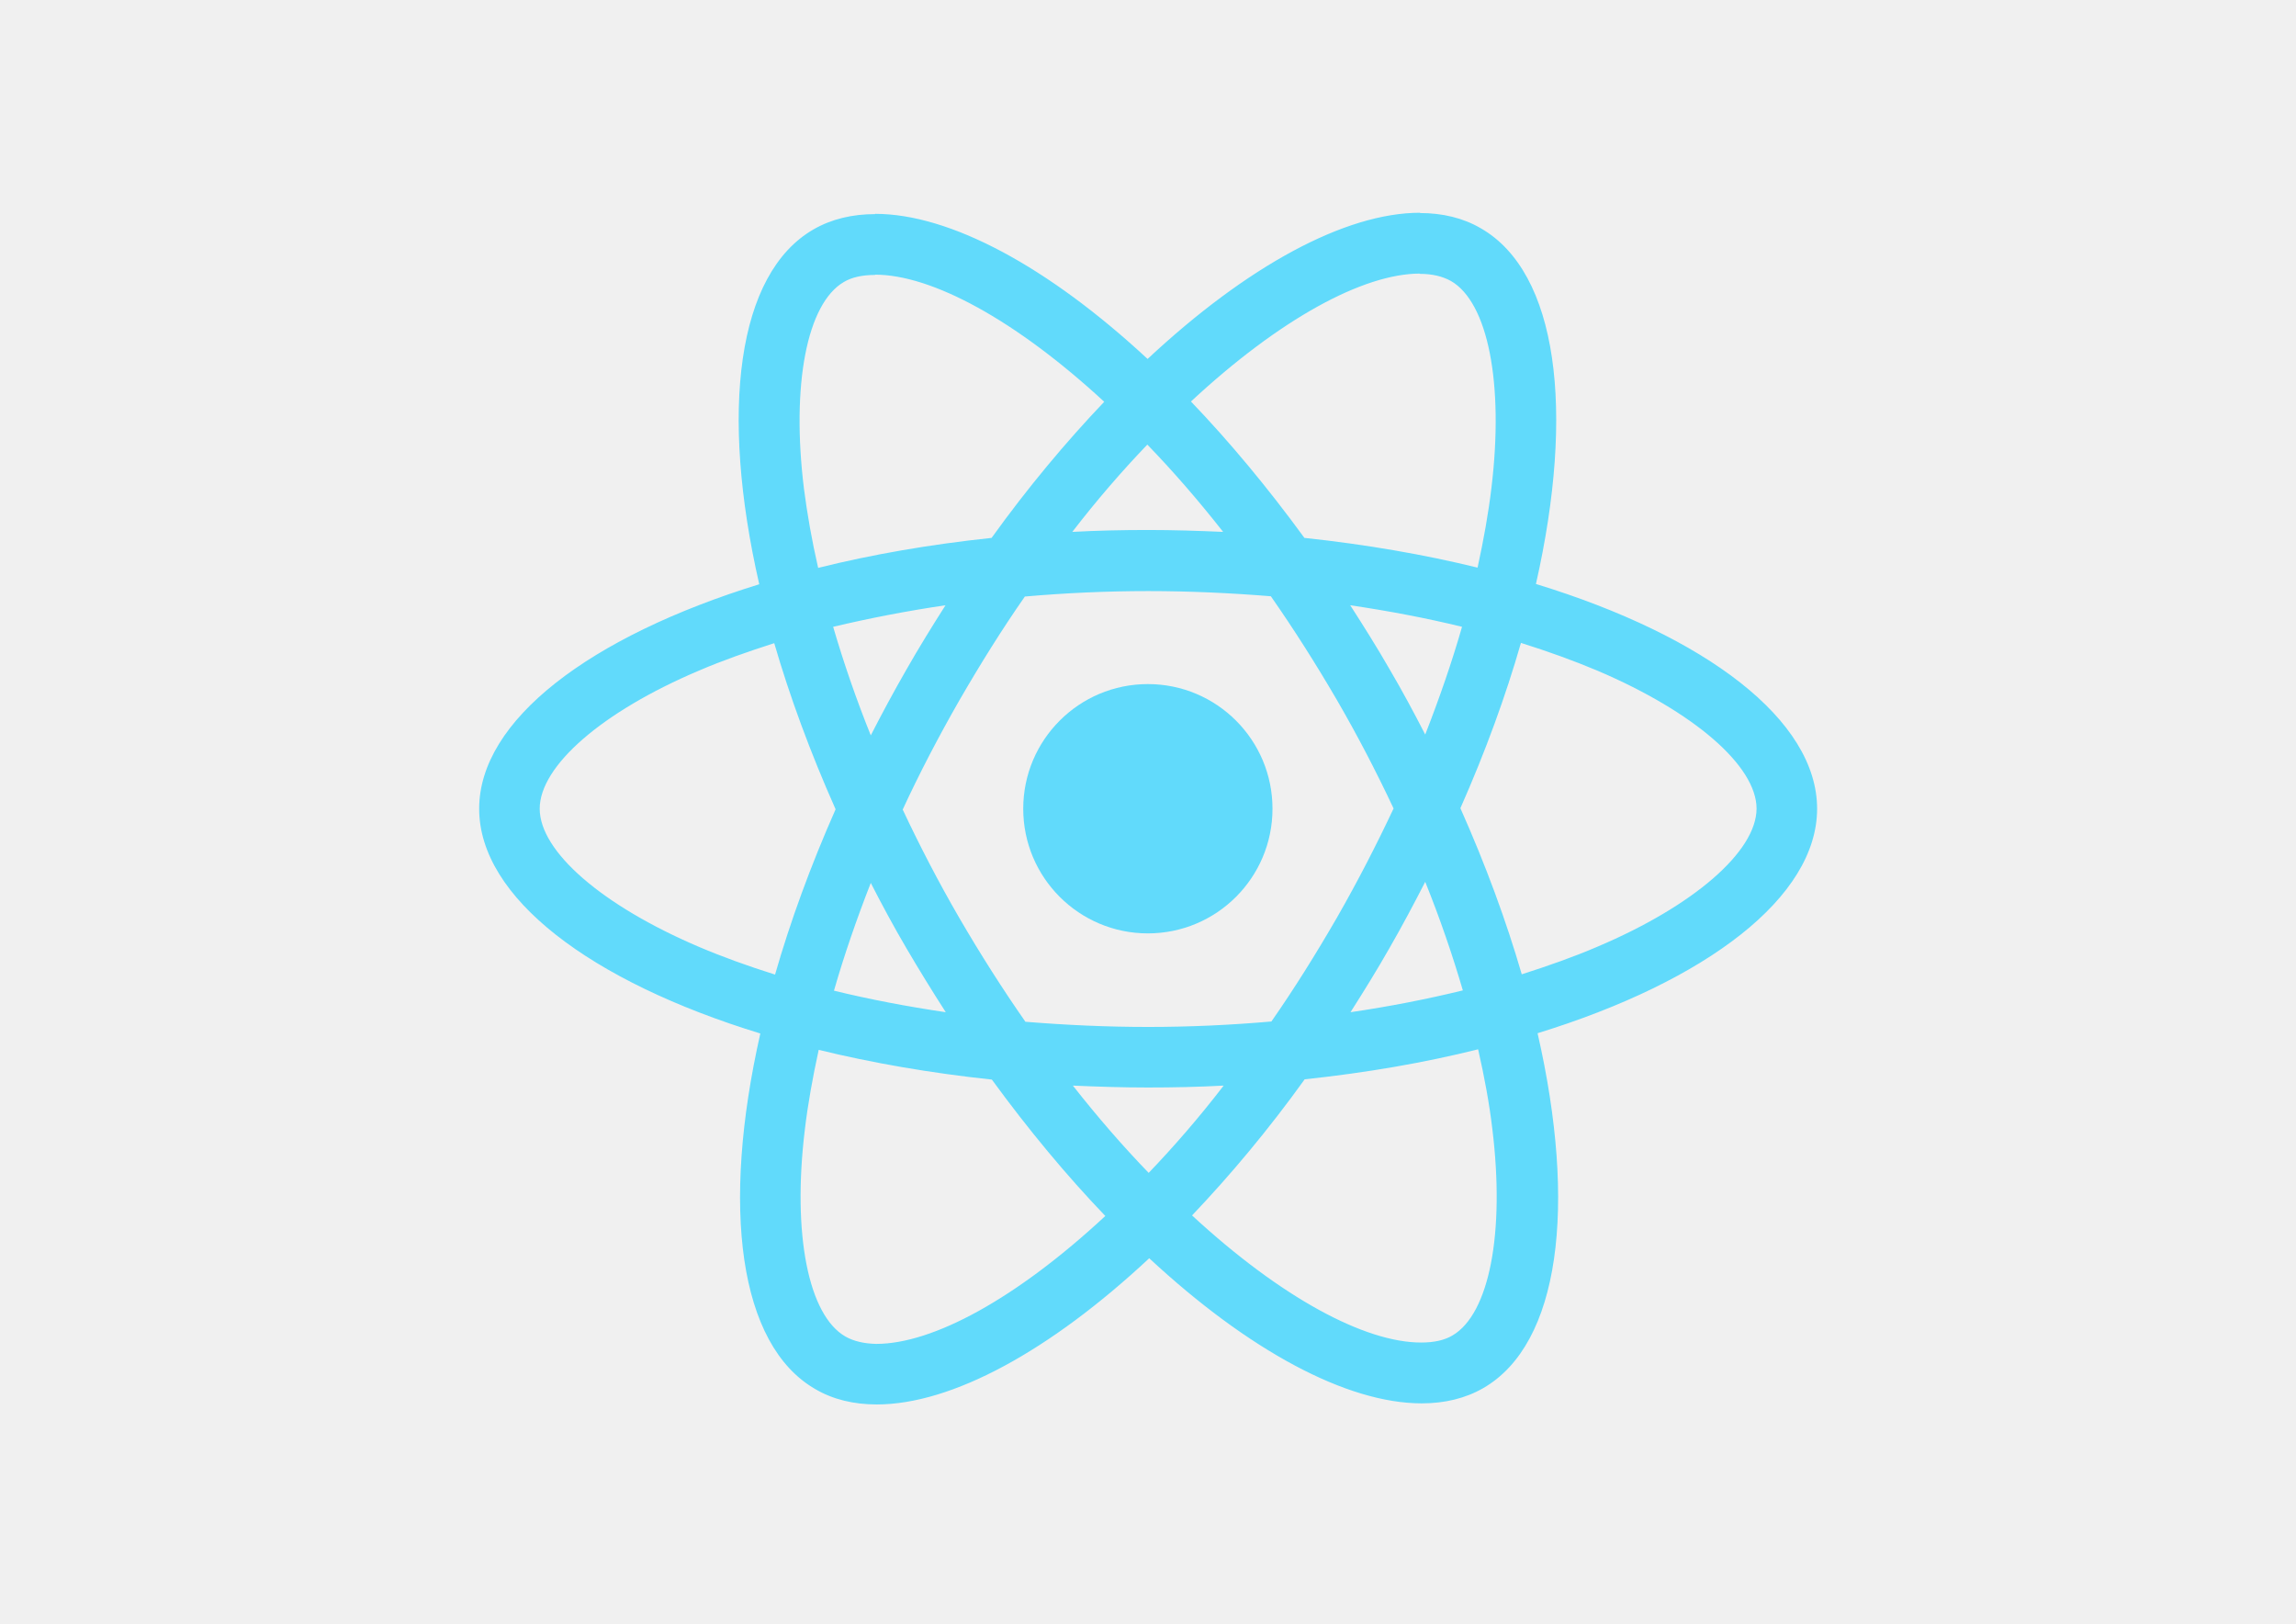
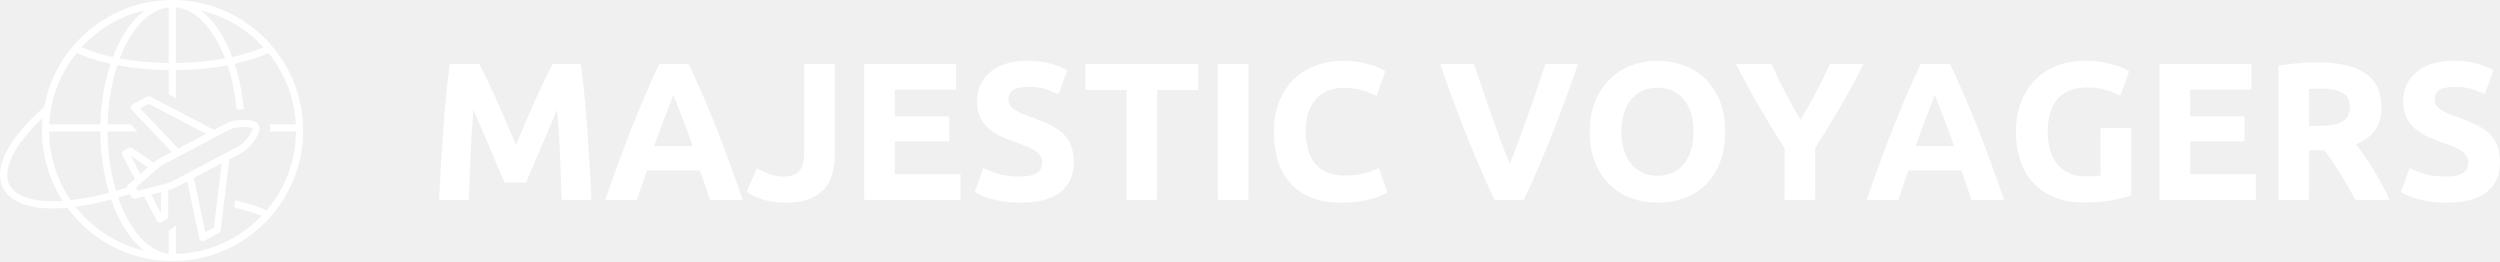
- <svg xmlns="http://www.w3.org/2000/svg" viewBox="0 0 841.9 595.3">
-   <g fill="#61DAFB">
-     <path d="M666.3 296.5c0-32.5-40.7-63.3-103.1-82.4 14.4-63.6 8-114.2-20.2-130.4-6.5-3.8-14.1-5.6-22.4-5.6v22.3c4.6 0 8.3.9 11.4 2.6 13.6 7.8 19.5 37.5 14.9 75.7-1.1 9.4-2.9 19.3-5.1 29.4-19.6-4.8-41-8.5-63.5-10.9-13.5-18.5-27.5-35.3-41.6-50 32.6-30.3 63.2-46.9 84-46.9V78c-27.5 0-63.5 19.6-99.9 53.6-36.4-33.8-72.4-53.2-99.9-53.2v22.3c20.7 0 51.4 16.5 84 46.6-14 14.7-28 31.4-41.3 49.9-22.6 2.4-44 6.1-63.6 11-2.3-10-4-19.7-5.2-29-4.7-38.2 1.1-67.9 14.6-75.8 3-1.8 6.9-2.6 11.5-2.6V78.5c-8.4 0-16 1.8-22.6 5.6-28.1 16.2-34.4 66.7-19.9 130.1-62.2 19.2-102.7 49.9-102.7 82.3 0 32.5 40.7 63.3 103.1 82.4-14.4 63.6-8 114.2 20.2 130.4 6.5 3.8 14.1 5.6 22.5 5.6 27.5 0 63.5-19.6 99.9-53.6 36.4 33.8 72.4 53.2 99.9 53.2 8.4 0 16-1.8 22.6-5.6 28.1-16.2 34.4-66.7 19.9-130.1 62-19.1 102.5-49.9 102.5-82.3zm-130.2-66.7c-3.7 12.9-8.3 26.2-13.5 39.5-4.1-8-8.4-16-13.1-24-4.6-8-9.5-15.8-14.4-23.4 14.2 2.1 27.9 4.7 41 7.9zm-45.8 106.5c-7.8 13.5-15.8 26.3-24.1 38.2-14.9 1.3-30 2-45.2 2-15.1 0-30.2-.7-45-1.9-8.3-11.9-16.4-24.6-24.2-38-7.6-13.1-14.5-26.4-20.8-39.8 6.2-13.4 13.2-26.8 20.7-39.9 7.8-13.5 15.8-26.3 24.1-38.2 14.9-1.3 30-2 45.2-2 15.1 0 30.2.7 45 1.9 8.3 11.9 16.4 24.6 24.2 38 7.6 13.1 14.5 26.4 20.8 39.8-6.3 13.4-13.2 26.8-20.7 39.9zm32.3-13c5.4 13.4 10 26.8 13.8 39.8-13.1 3.2-26.9 5.9-41.2 8 4.9-7.7 9.8-15.6 14.4-23.7 4.6-8 8.9-16.1 13-24.1zM421.2 430c-9.3-9.6-18.6-20.3-27.8-32 9 .4 18.2.7 27.5.7 9.4 0 18.7-.2 27.8-.7-9 11.7-18.3 22.4-27.5 32zm-74.4-58.9c-14.2-2.1-27.9-4.7-41-7.9 3.7-12.9 8.3-26.2 13.5-39.5 4.1 8 8.4 16 13.1 24 4.7 8 9.5 15.8 14.4 23.4zM420.7 163c9.3 9.6 18.6 20.3 27.8 32-9-.4-18.2-.7-27.5-.7-9.4 0-18.7.2-27.8.7 9-11.7 18.3-22.4 27.5-32zm-74 58.9c-4.9 7.7-9.8 15.6-14.4 23.7-4.6 8-8.9 16-13 24-5.4-13.4-10-26.8-13.8-39.8 13.1-3.1 26.9-5.8 41.2-7.9zm-90.5 125.2c-35.4-15.1-58.3-34.9-58.3-50.6 0-15.7 22.9-35.6 58.3-50.6 8.6-3.7 18-7 27.7-10.1 5.7 19.6 13.2 40 22.5 60.9-9.2 20.8-16.6 41.1-22.2 60.6-9.9-3.1-19.3-6.5-28-10.2zM310 490c-13.6-7.8-19.5-37.5-14.9-75.7 1.1-9.4 2.9-19.3 5.1-29.4 19.6 4.8 41 8.5 63.5 10.9 13.5 18.5 27.5 35.3 41.6 50-32.6 30.3-63.2 46.9-84 46.9-4.5-.1-8.3-1-11.3-2.7zm237.2-76.2c4.7 38.2-1.1 67.9-14.6 75.8-3 1.8-6.9 2.6-11.5 2.6-20.7 0-51.4-16.5-84-46.6 14-14.7 28-31.4 41.3-49.9 22.6-2.4 44-6.1 63.6-11 2.3 10.1 4.1 19.8 5.2 29.1zm38.5-66.7c-8.6 3.7-18 7-27.7 10.1-5.7-19.6-13.2-40-22.5-60.9 9.2-20.8 16.6-41.1 22.2-60.6 9.9 3.1 19.3 6.5 28.1 10.2 35.4 15.1 58.3 34.9 58.3 50.6-.1 15.7-23 35.6-58.4 50.6zM320.8 78.4z" />
-     <circle cx="420.9" cy="296.5" r="45.7" />
-     <path d="M520.5 78.1z" />
+ <svg xmlns="http://www.w3.org/2000/svg" width="300" height="31.336" viewBox="0 0 370.128 38.662" class="css-1j8o68f">
+   <defs id="SvgjsDefs1617" />
+   <g id="SvgjsG1618" featurekey="MI9fam-0" transform="matrix(0.5265951,0,0,0.5265951,-3.894077,-6.998976)" fill="#FFFFFF">
+     <path d="M55.896,13.291c-17.979,0-32.97,12.996-36.099,30.085C9.693,52.243,5.467,60.502,8.216,66.067  c1.919,3.884,6.927,5.838,14.053,5.838c1.275,0,2.637-0.081,4.043-0.206c6.688,9.094,17.456,15.01,29.585,15.01  c20.241,0,36.709-16.468,36.709-36.709S76.138,13.291,55.896,13.291z M81.501,26.594c-2.583,1.1-5.547,2.022-8.808,2.729  c-2.171-5.789-5.231-10.341-8.816-13.096C70.767,17.855,76.872,21.535,81.501,26.594z M56.824,15.341  c5.605,0.555,10.659,6.107,13.85,14.391c-4.299,0.794-9.004,1.236-13.85,1.287V15.341z M47.994,16.209  c-3.601,2.768-6.675,7.35-8.858,13.127c-3.274-0.708-6.248-1.638-8.843-2.743C34.938,21.516,41.072,17.828,47.994,16.209z   M54.824,15.356v15.66c-4.822-0.058-9.494-0.501-13.761-1.291C44.192,21.507,49.166,15.98,54.824,15.356z M21.231,48.251  c0.379-7.582,3.205-14.526,7.697-20.069c2.772,1.237,5.989,2.269,9.537,3.05c-1.659,5.026-2.675,10.823-2.837,17.02H21.231z   M38.042,67.477c-3.866,1.031-7.501,1.731-10.793,2.093c-3.776-5.511-6.004-12.16-6.056-19.318h14.414  C35.631,56.481,36.51,62.345,38.042,67.477z M10.009,65.181c-2.099-4.248,1.473-11.29,9.352-18.704  c-0.111,1.16-0.173,2.335-0.173,3.523c0,7.274,2.136,14.055,5.8,19.766C17.278,70.269,11.769,68.743,10.009,65.181z M28.633,71.441  c3.098-0.406,6.452-1.088,10.024-2.054c2.182,6.357,5.408,11.415,9.265,14.387C40.168,81.943,33.414,77.508,28.633,71.441z   M56.824,84.686v-8.102c-0.345,0.446-0.782,0.825-1.299,1.097l-0.701,0.369v6.589c-5.908-0.675-11.112-6.869-14.213-15.805  c1.08-0.316,2.176-0.656,3.289-1.021l0.441,0.84c0.176,0.334,0.521,0.534,0.885,0.534c0.081,0,0.163-0.01,0.245-0.03l2.435-0.615  l3.563,6.756c0.18,0.34,0.526,0.533,0.886,0.533c0.157,0,0.316-0.037,0.465-0.115l1.308-0.688c0.327-0.172,0.532-0.511,0.534-0.881  l0.031-7.334c0.825-0.239,1.57-0.537,2.352-0.948l2.982-1.569l3.39,15.982c0.065,0.307,0.271,0.565,0.554,0.698  c0.135,0.063,0.28,0.095,0.425,0.095c0.16,0,0.32-0.038,0.466-0.115l4.063-2.139c0.291-0.153,0.487-0.438,0.527-0.766l2.408-19.982  l3.538-1.862c1.209-0.636,2.562-1.966,3.618-3.557c0.849-1.278,1.731-3.046,1.116-4.213c-0.639-1.213-2.579-1.468-4.095-1.468  c-1.521,0-3.674,0.277-5.156,1.058L67.511,49.8l-17.835-9.332c-0.291-0.152-0.639-0.152-0.93,0.001l-4.063,2.138  c-0.277,0.146-0.47,0.413-0.521,0.722c-0.052,0.31,0.046,0.625,0.262,0.852l11.254,11.847l-2.982,1.569  c-0.794,0.418-1.47,0.871-2.146,1.428l-5.99-4.078c-0.305-0.208-0.701-0.23-1.027-0.06l-1.309,0.688  c-0.489,0.257-0.678,0.861-0.421,1.351l3.512,6.688l-1.887,1.658c-0.21,0.185-0.313,0.443-0.325,0.709  c-1.047,0.34-2.081,0.658-3.101,0.954c-1.498-4.975-2.37-10.674-2.394-16.682h8.445l-1.9-2h-6.524  c0.16-6.083,1.152-11.755,2.76-16.623c4.477,0.851,9.38,1.329,14.437,1.389v6.759l2,1.047v-7.804  c5.084-0.053,10.025-0.531,14.537-1.386c1.251,3.74,2.134,7.959,2.551,12.472c0.656-0.081,1.326-0.128,1.998-0.133  c-0.418-4.616-1.299-8.917-2.553-12.75c3.536-0.78,6.75-1.805,9.51-3.035c4.491,5.541,7.316,12.484,7.694,20.064h-7.35  c0.138,0.63,0.161,1.295,0.049,2H90.6c-0.061,8.444-3.153,16.178-8.239,22.172c-2.587-1.106-5.58-2.058-8.872-2.793l-0.24,1.993  c2.828,0.642,5.418,1.444,7.695,2.368C74.821,80.38,66.291,84.436,56.824,84.686z M57.517,55.059L46.784,43.761l2.429-1.278  l16.146,8.449L57.517,55.059z M71.813,49.795c0.94-0.494,2.639-0.827,4.225-0.827c1.36,0,2.099,0.247,2.305,0.396  c0.026,0.903-1.948,4.059-3.876,5.072l-3.997,2.104c-0.002,0.001-0.004,0.001-0.006,0.002l-10.198,5.367  c-0.001,0-0.001,0.001-0.002,0.001l-4.15,2.185c-0.791,0.417-1.502,0.688-2.375,0.91l-7.692,1.944l-0.354-1.008l5.838-5.132  c0.677-0.595,1.304-1.026,2.096-1.442L71.813,49.795z M69.709,59.199l-2.18,18.091l-2.43,1.278l-3.232-15.243L69.709,59.199z   M52.691,67.332l-0.025,5.944l-2.764-5.239L52.691,67.332z M46.859,62.252l-2.715-5.17l4.844,3.298L46.859,62.252z" fill="#FFFFFF" />
+   </g>
+   <g id="SvgjsG1619" featurekey="EI8VXn-0" transform="matrix(1.452438,0,0,1.452438,63.25707,0.5468092)" fill="#FFFFFF">
+     <path d="M5.28 6.14 q0.36 0.66 0.83 1.63 t0.98 2.1 t1.01 2.31 t0.94 2.22 q0.44 -1.04 0.94 -2.22 t1.01 -2.31 t0.98 -2.1 t0.83 -1.63 l2.84 0 q0.2 1.38 0.37 3.09 t0.3 3.56 t0.24 3.71 t0.19 3.5 l-3.04 0 q-0.06 -2.02 -0.16 -4.4 t-0.3 -4.8 q-0.36 0.84 -0.8 1.86 t-0.87 2.04 t-0.83 1.95 t-0.68 1.59 l-2.18 0 q-0.28 -0.66 -0.68 -1.59 t-0.83 -1.95 t-0.87 -2.04 t-0.8 -1.86 q-0.2 2.42 -0.3 4.8 t-0.16 4.4 l-3.04 0 q0.08 -1.64 0.19 -3.5 t0.24 -3.71 t0.3 -3.56 t0.37 -3.09 l2.98 0 z M28.82 20 q-0.22 -0.72 -0.49 -1.48 t-0.53 -1.52 l-5.4 0 q-0.26 0.76 -0.53 1.52 t-0.49 1.48 l-3.24 0 q0.78 -2.24 1.48 -4.14 t1.37 -3.58 t1.32 -3.19 t1.35 -2.95 l2.98 0 q0.68 1.44 1.34 2.95 t1.33 3.19 t1.37 3.58 t1.48 4.14 l-3.34 0 z M25.08 9.28 q-0.1 0.3 -0.3 0.82 t-0.46 1.2 t-0.57 1.5 t-0.63 1.72 l3.94 0 q-0.32 -0.9 -0.62 -1.72 t-0.57 -1.5 t-0.47 -1.2 t-0.32 -0.82 z M41.54 15.34 q0 1.02 -0.23 1.92 t-0.8 1.57 t-1.54 1.06 t-2.45 0.39 q-1.36 0 -2.34 -0.33 t-1.62 -0.77 l1.04 -2.42 q0.58 0.34 1.24 0.6 t1.44 0.26 q1.14 0 1.64 -0.56 t0.5 -1.88 l0 -9.04 l3.12 0 l0 9.2 z M44.54 20 l0 -13.86 l9.36 0 l0 2.62 l-6.24 0 l0 2.72 l5.54 0 l0 2.56 l-5.54 0 l0 3.34 l6.7 0 l0 2.62 l-9.82 0 z M60.44 17.62 q0.66 0 1.09 -0.11 t0.69 -0.3 t0.36 -0.45 t0.1 -0.58 q0 -0.68 -0.64 -1.13 t-2.2 -0.97 q-0.68 -0.24 -1.36 -0.55 t-1.22 -0.78 t-0.88 -1.14 t-0.34 -1.63 t0.36 -1.73 t1.02 -1.31 t1.6 -0.83 t2.12 -0.29 q1.4 0 2.42 0.3 t1.68 0.66 l-0.9 2.46 q-0.58 -0.3 -1.29 -0.53 t-1.71 -0.23 q-1.12 0 -1.61 0.31 t-0.49 0.95 q0 0.38 0.18 0.64 t0.51 0.47 t0.76 0.38 t0.95 0.35 q1.08 0.4 1.88 0.79 t1.33 0.91 t0.79 1.22 t0.26 1.7 q0 1.94 -1.36 3.01 t-4.1 1.07 q-0.92 0 -1.66 -0.11 t-1.31 -0.27 t-0.98 -0.34 t-0.69 -0.34 l0.88 -2.48 q0.62 0.34 1.53 0.61 t2.23 0.27 z M78.58 6.14 l0 2.66 l-4.18 0 l0 11.2 l-3.12 0 l0 -11.2 l-4.18 0 l0 -2.66 l11.48 0 z M80.58 6.14 l3.12 0 l0 13.86 l-3.12 0 l0 -13.86 z M93.22 20.28 q-3.38 0 -5.15 -1.88 t-1.77 -5.34 q0 -1.72 0.54 -3.07 t1.48 -2.28 t2.24 -1.41 t2.82 -0.48 q0.88 0 1.6 0.13 t1.26 0.3 t0.9 0.35 t0.52 0.28 l-0.9 2.52 q-0.64 -0.34 -1.49 -0.58 t-1.93 -0.24 q-0.72 0 -1.41 0.24 t-1.22 0.77 t-0.85 1.37 t-0.32 2.04 q0 0.96 0.21 1.79 t0.68 1.43 t1.23 0.95 t1.84 0.35 q0.68 0 1.22 -0.08 t0.96 -0.19 t0.74 -0.25 t0.58 -0.26 l0.86 2.5 q-0.66 0.4 -1.86 0.72 t-2.78 0.32 z M108.78 20 q-0.82 -1.74 -1.62 -3.62 t-1.52 -3.72 t-1.33 -3.52 t-1.05 -3 l3.44 0 q0.4 1.2 0.87 2.59 t0.96 2.77 t0.95 2.64 t0.86 2.18 q0.38 -0.92 0.85 -2.18 t0.96 -2.64 t0.96 -2.77 t0.87 -2.59 l3.32 0 q-0.46 1.32 -1.06 3 t-1.32 3.52 t-1.52 3.72 t-1.62 3.62 l-3 0 z M121.72 13.06 q0 1.02 0.25 1.84 t0.72 1.41 t1.15 0.91 t1.56 0.32 q0.86 0 1.55 -0.32 t1.16 -0.91 t0.72 -1.41 t0.25 -1.84 t-0.25 -1.85 t-0.72 -1.42 t-1.16 -0.91 t-1.55 -0.32 q-0.88 0 -1.56 0.33 t-1.15 0.92 t-0.72 1.42 t-0.25 1.83 z M132.3 13.06 q0 1.78 -0.53 3.13 t-1.45 2.26 t-2.19 1.37 t-2.73 0.46 q-1.42 0 -2.68 -0.46 t-2.2 -1.37 t-1.48 -2.26 t-0.54 -3.13 t0.56 -3.13 t1.51 -2.27 t2.2 -1.38 t2.63 -0.46 q1.42 0 2.68 0.46 t2.2 1.38 t1.48 2.27 t0.54 3.13 z M139.98 11.84 q0.84 -1.42 1.6 -2.84 t1.4 -2.86 l3.44 0 q-1.14 2.24 -2.36 4.34 t-2.58 4.22 l0 5.3 l-3.12 0 l0 -5.26 q-1.36 -2.12 -2.59 -4.24 t-2.37 -4.36 l3.62 0 q0.64 1.44 1.38 2.86 t1.58 2.84 z M157.4 20 q-0.22 -0.72 -0.49 -1.48 t-0.53 -1.52 l-5.4 0 q-0.26 0.76 -0.53 1.52 t-0.49 1.48 l-3.24 0 q0.78 -2.24 1.48 -4.14 t1.37 -3.58 t1.32 -3.19 t1.35 -2.95 l2.98 0 q0.68 1.44 1.34 2.95 t1.33 3.19 t1.37 3.58 t1.48 4.14 l-3.34 0 z M153.66 9.28 q-0.1 0.3 -0.3 0.82 t-0.46 1.2 t-0.57 1.5 t-0.63 1.72 l3.94 0 q-0.32 -0.9 -0.62 -1.72 t-0.57 -1.5 t-0.47 -1.2 t-0.32 -0.82 z M169.3 8.54 q-2.18 0 -3.15 1.21 t-0.97 3.31 q0 1.02 0.24 1.85 t0.72 1.43 t1.2 0.93 t1.68 0.33 q0.52 0 0.89 -0.02 t0.65 -0.08 l0 -4.82 l3.12 0 l0 6.86 q-0.56 0.22 -1.8 0.47 t-3.06 0.25 q-1.56 0 -2.83 -0.48 t-2.17 -1.4 t-1.39 -2.26 t-0.49 -3.06 q0 -1.74 0.54 -3.08 t1.48 -2.27 t2.21 -1.41 t2.71 -0.48 q0.98 0 1.77 0.13 t1.36 0.3 t0.94 0.35 t0.53 0.28 l-0.9 2.5 q-0.64 -0.34 -1.47 -0.59 t-1.81 -0.25 z M176.58 20 l0 -13.86 l9.36 0 l0 2.62 l-6.24 0 l0 2.72 l5.54 0 l0 2.56 l-5.54 0 l0 3.34 l6.7 0 l0 2.62 l-9.82 0 z M192.76 5.98 q3.12 0 4.78 1.11 t1.66 3.45 q0 1.46 -0.67 2.37 t-1.93 1.43 q0.42 0.52 0.88 1.19 t0.91 1.4 t0.87 1.52 t0.78 1.55 l-3.5 0 q-0.38 -0.68 -0.77 -1.38 t-0.8 -1.36 t-0.81 -1.25 t-0.8 -1.07 l-1.54 0 l0 5.06 l-3.12 0 l0 -13.66 q1.02 -0.2 2.11 -0.28 t1.95 -0.08 z M192.94 8.64 q-0.34 0 -0.61 0.02 t-0.51 0.04 l0 3.76 l0.88 0 q1.76 0 2.52 -0.44 t0.76 -1.5 q0 -1.02 -0.77 -1.45 t-2.27 -0.43 z M205.82 17.62 q0.66 0 1.09 -0.11 t0.69 -0.3 t0.36 -0.45 t0.1 -0.58 q0 -0.68 -0.64 -1.13 t-2.2 -0.97 q-0.68 -0.24 -1.36 -0.55 t-1.22 -0.78 t-0.88 -1.14 t-0.34 -1.63 t0.36 -1.73 t1.02 -1.31 t1.6 -0.83 t2.12 -0.29 q1.4 0 2.42 0.3 t1.68 0.66 l-0.9 2.46 q-0.58 -0.3 -1.29 -0.53 t-1.71 -0.23 q-1.12 0 -1.61 0.31 t-0.49 0.95 q0 0.38 0.18 0.64 t0.51 0.47 t0.76 0.38 t0.95 0.35 q1.08 0.4 1.88 0.79 t1.33 0.91 t0.79 1.22 t0.26 1.7 q0 1.94 -1.36 3.01 t-4.1 1.07 q-0.92 0 -1.66 -0.11 t-1.31 -0.27 t-0.98 -0.34 t-0.69 -0.34 l0.88 -2.48 q0.62 0.34 1.53 0.61 t2.23 0.27 z" fill="#FFFFFF" />
  </g>
</svg>
